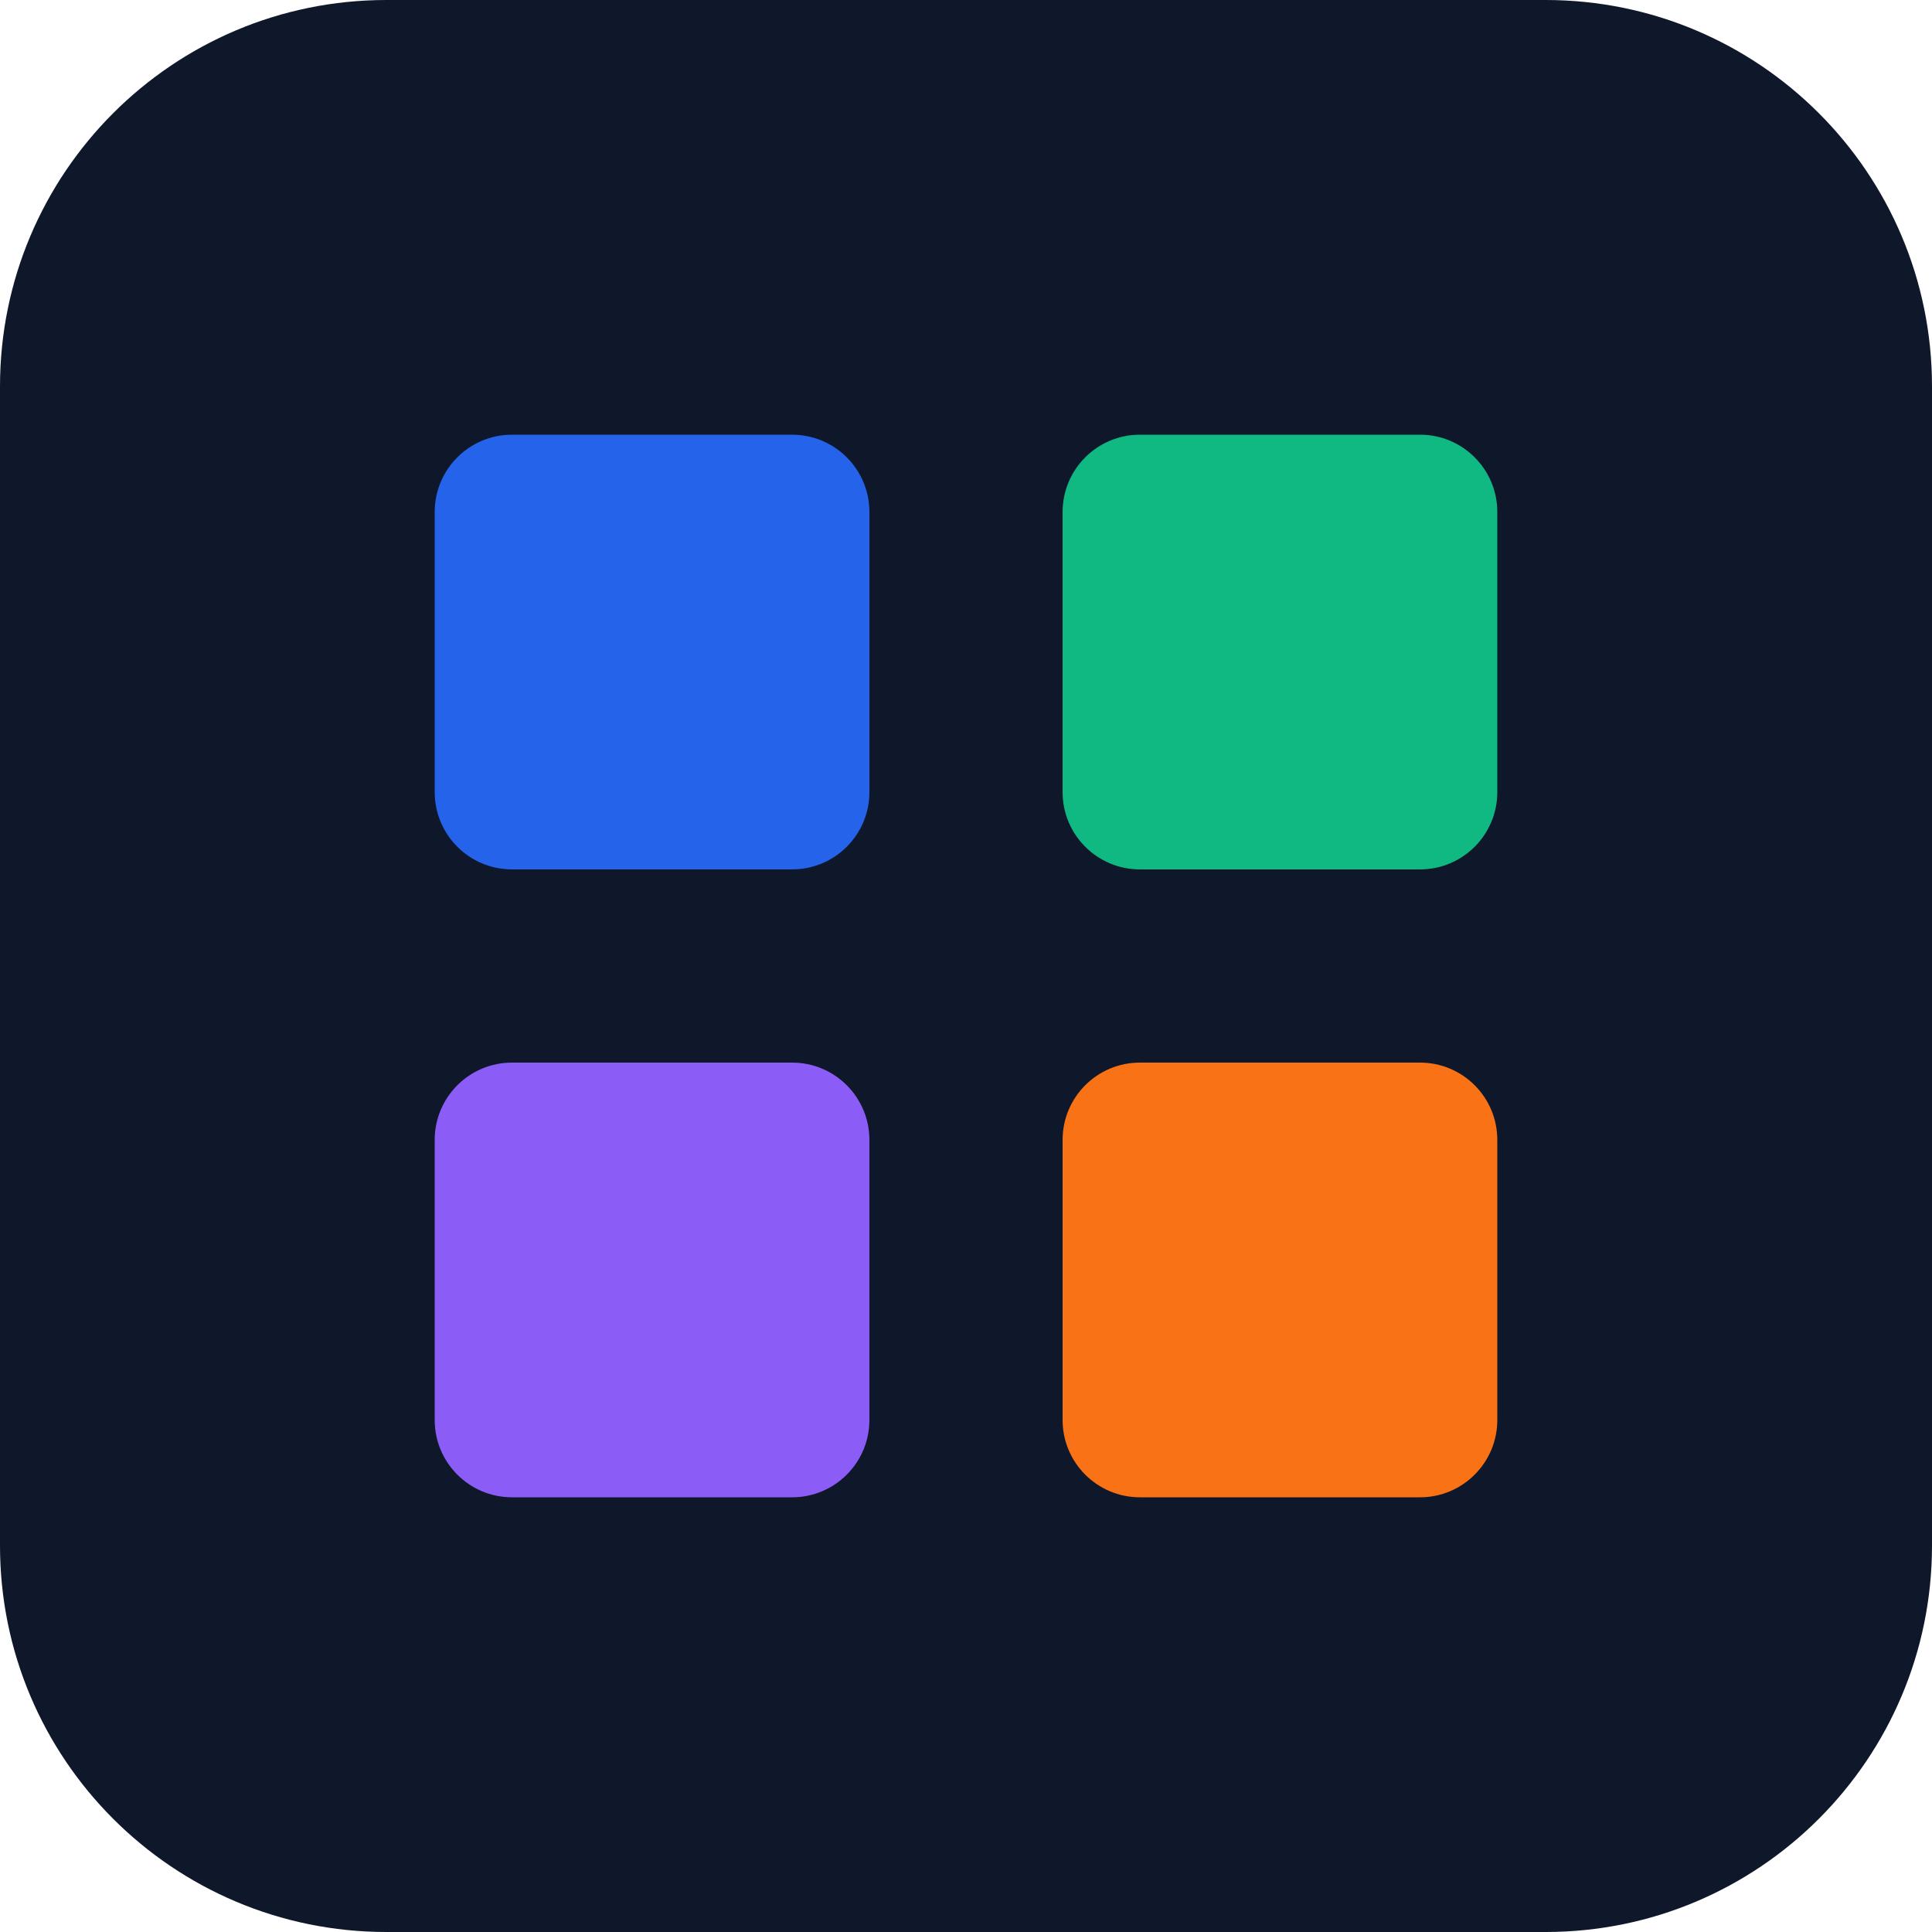
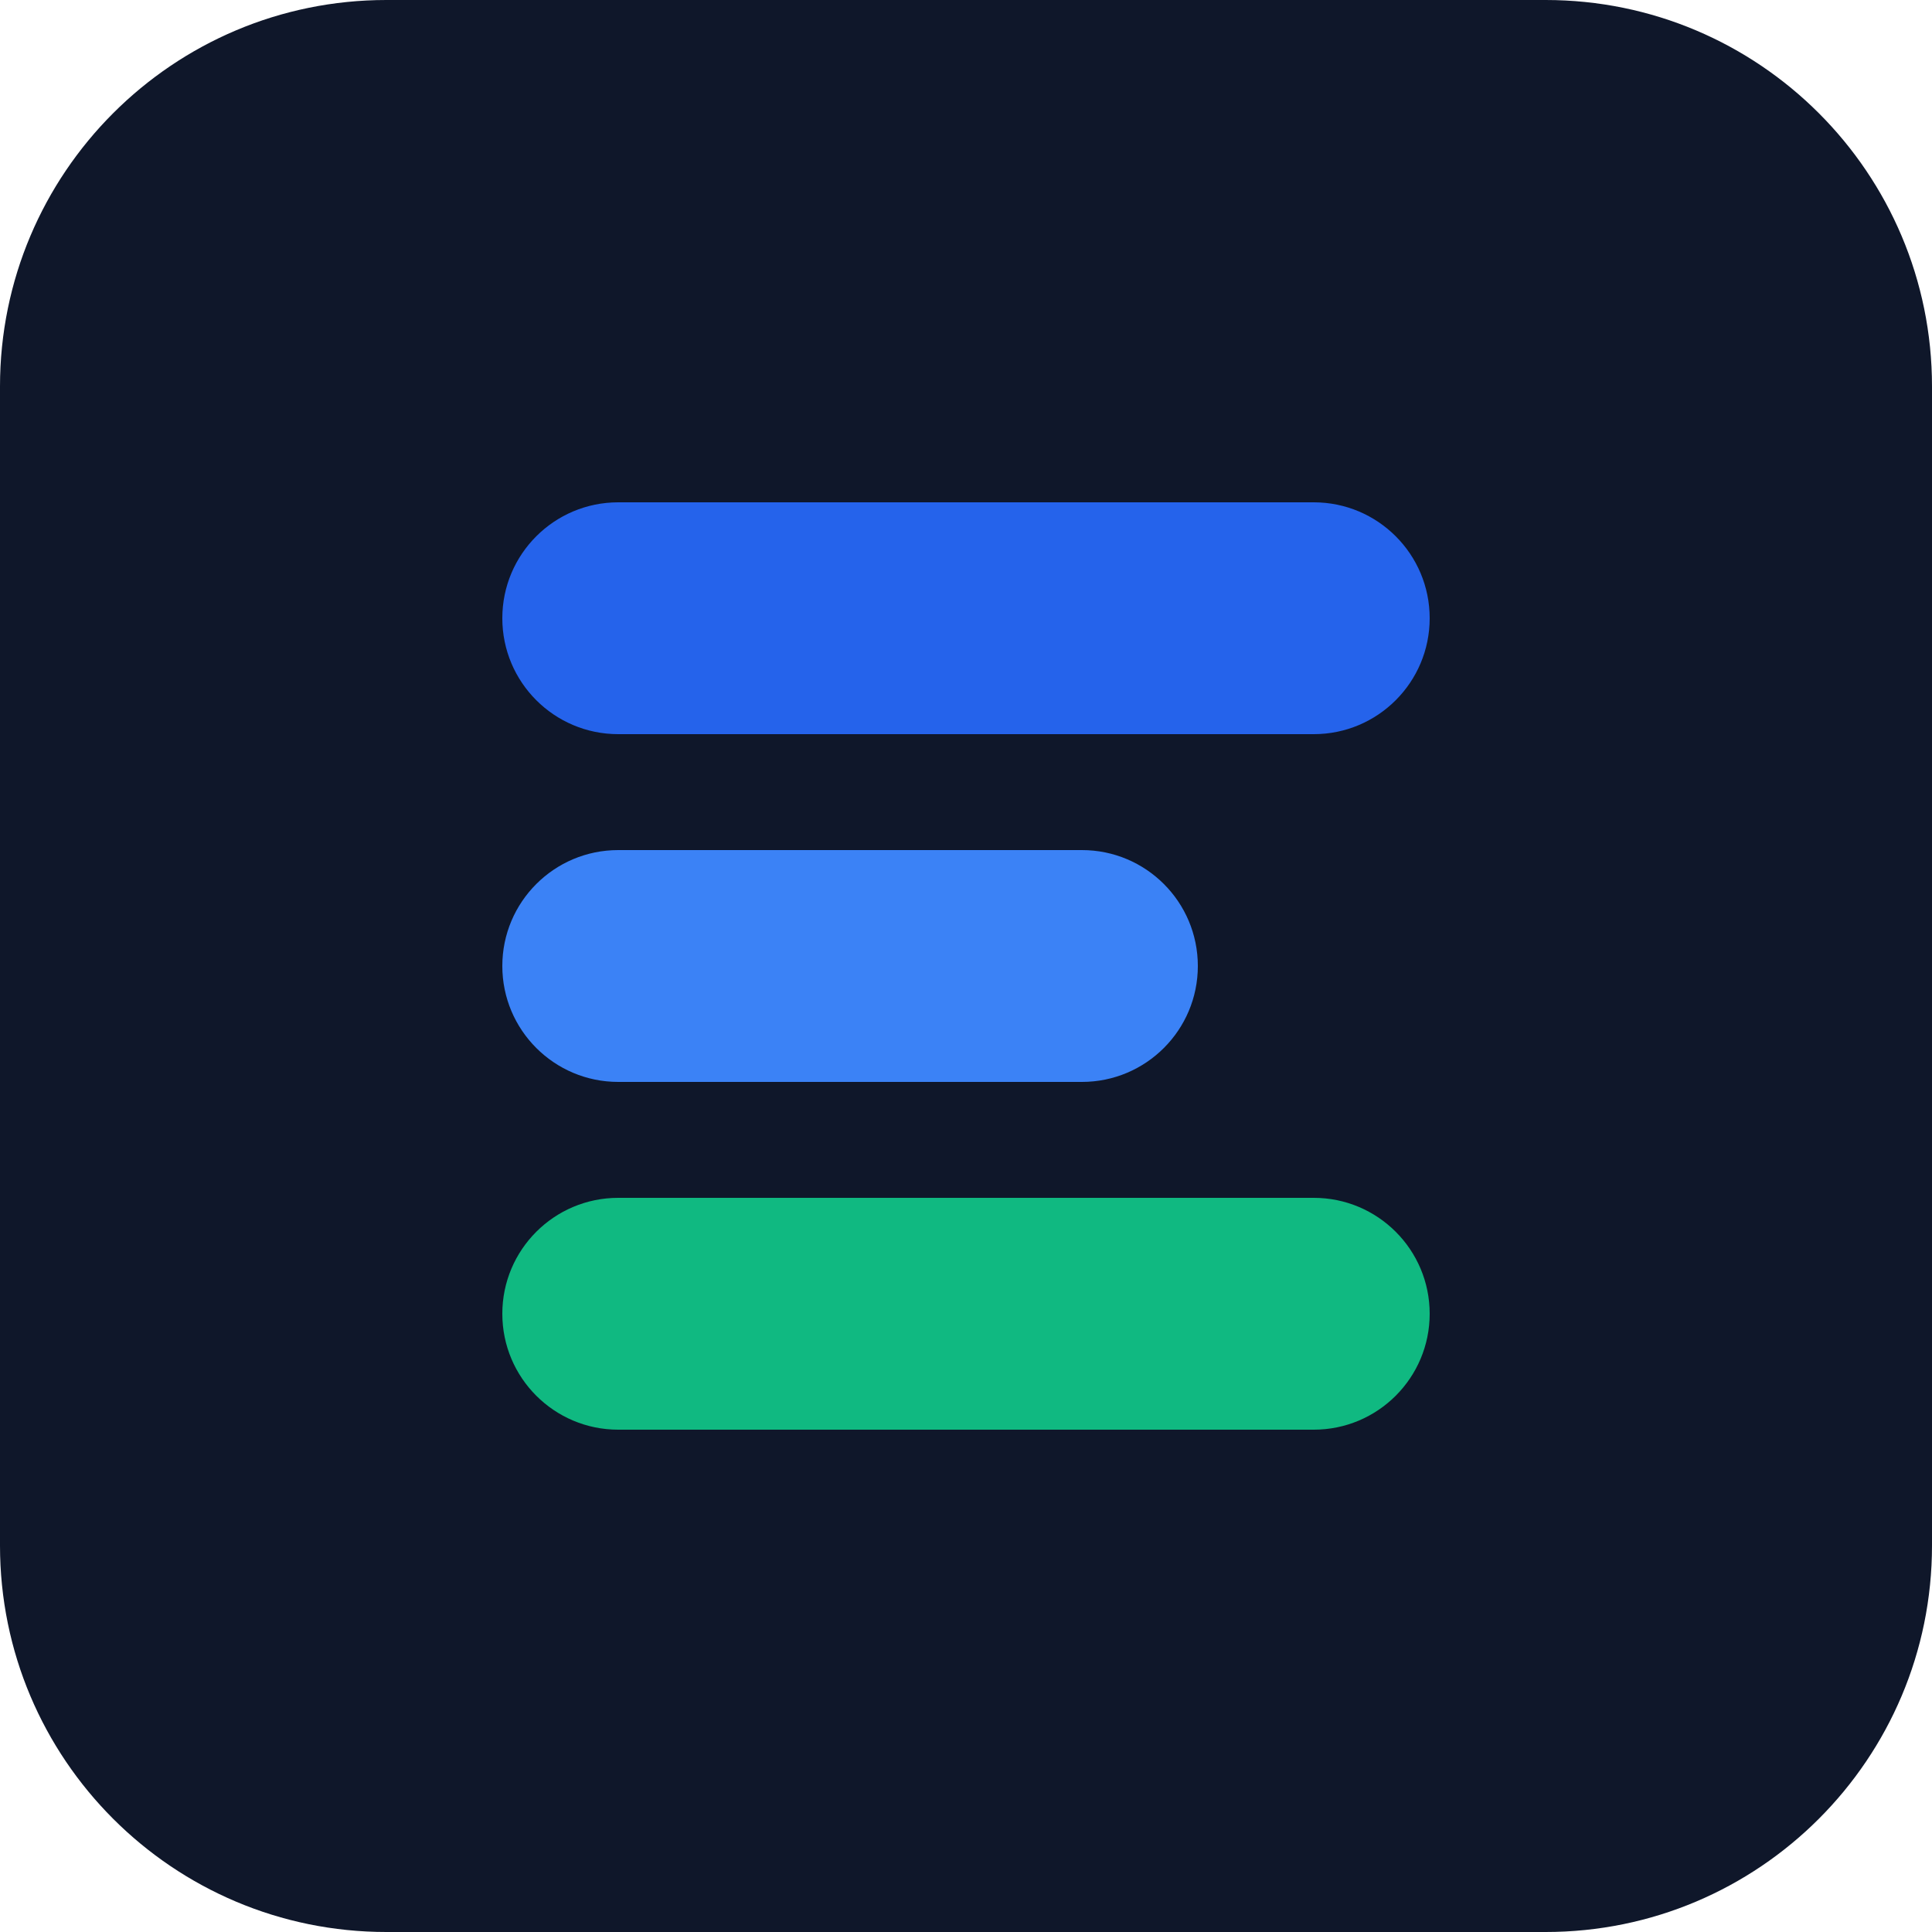
<svg xmlns="http://www.w3.org/2000/svg" width="200" height="200" viewBox="0 0 200 200" fill="none">
  <rect width="200" height="200" rx="40" fill="#0F172A" />
-   <rect x="45" y="45" width="45" height="45" rx="8" fill="#2563EB" />
-   <rect x="110" y="45" width="45" height="45" rx="8" fill="#10B981" />
-   <rect x="45" y="110" width="45" height="45" rx="8" fill="#8B5CF6" />
-   <rect x="110" y="110" width="45" height="45" rx="8" fill="#F97316" />
+   <rect x="52" y="52" width="96" height="24" rx="12" fill="#2563EB" />
+   <rect x="52" y="88" width="72" height="24" rx="12" fill="#3B82F6" />
+   <rect x="52" y="124" width="96" height="24" rx="12" fill="#10B981" />
</svg>
